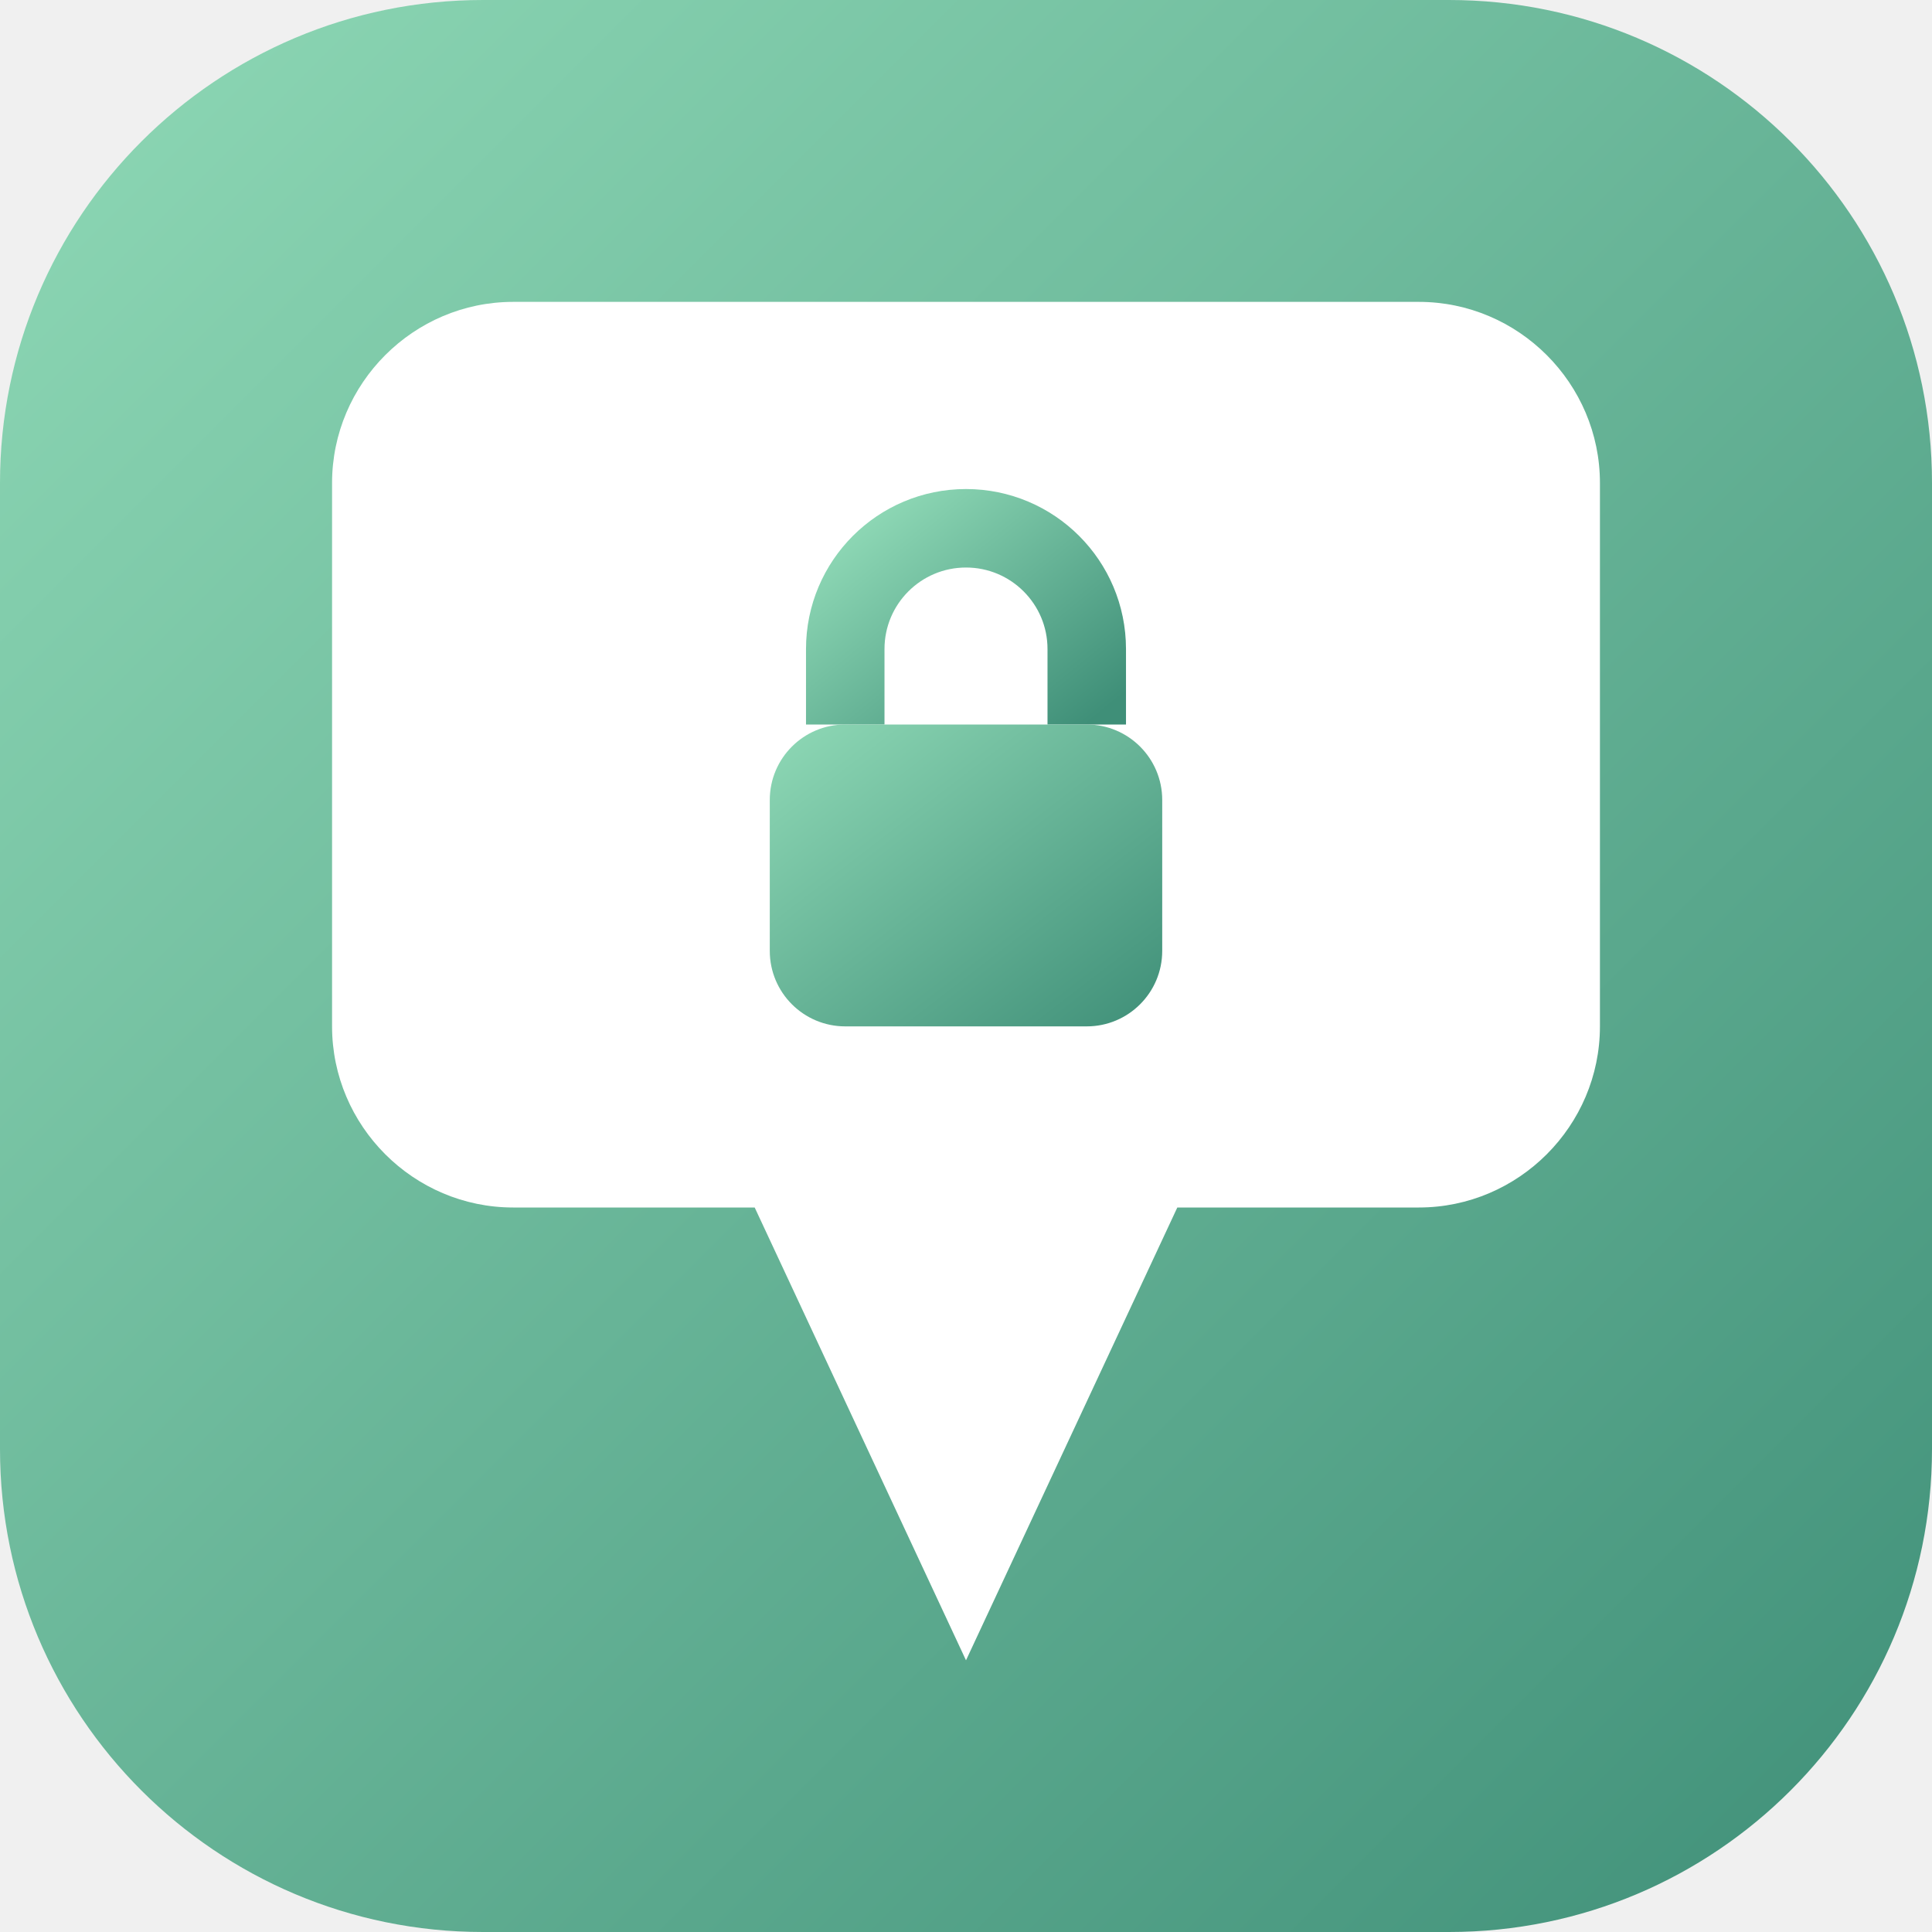
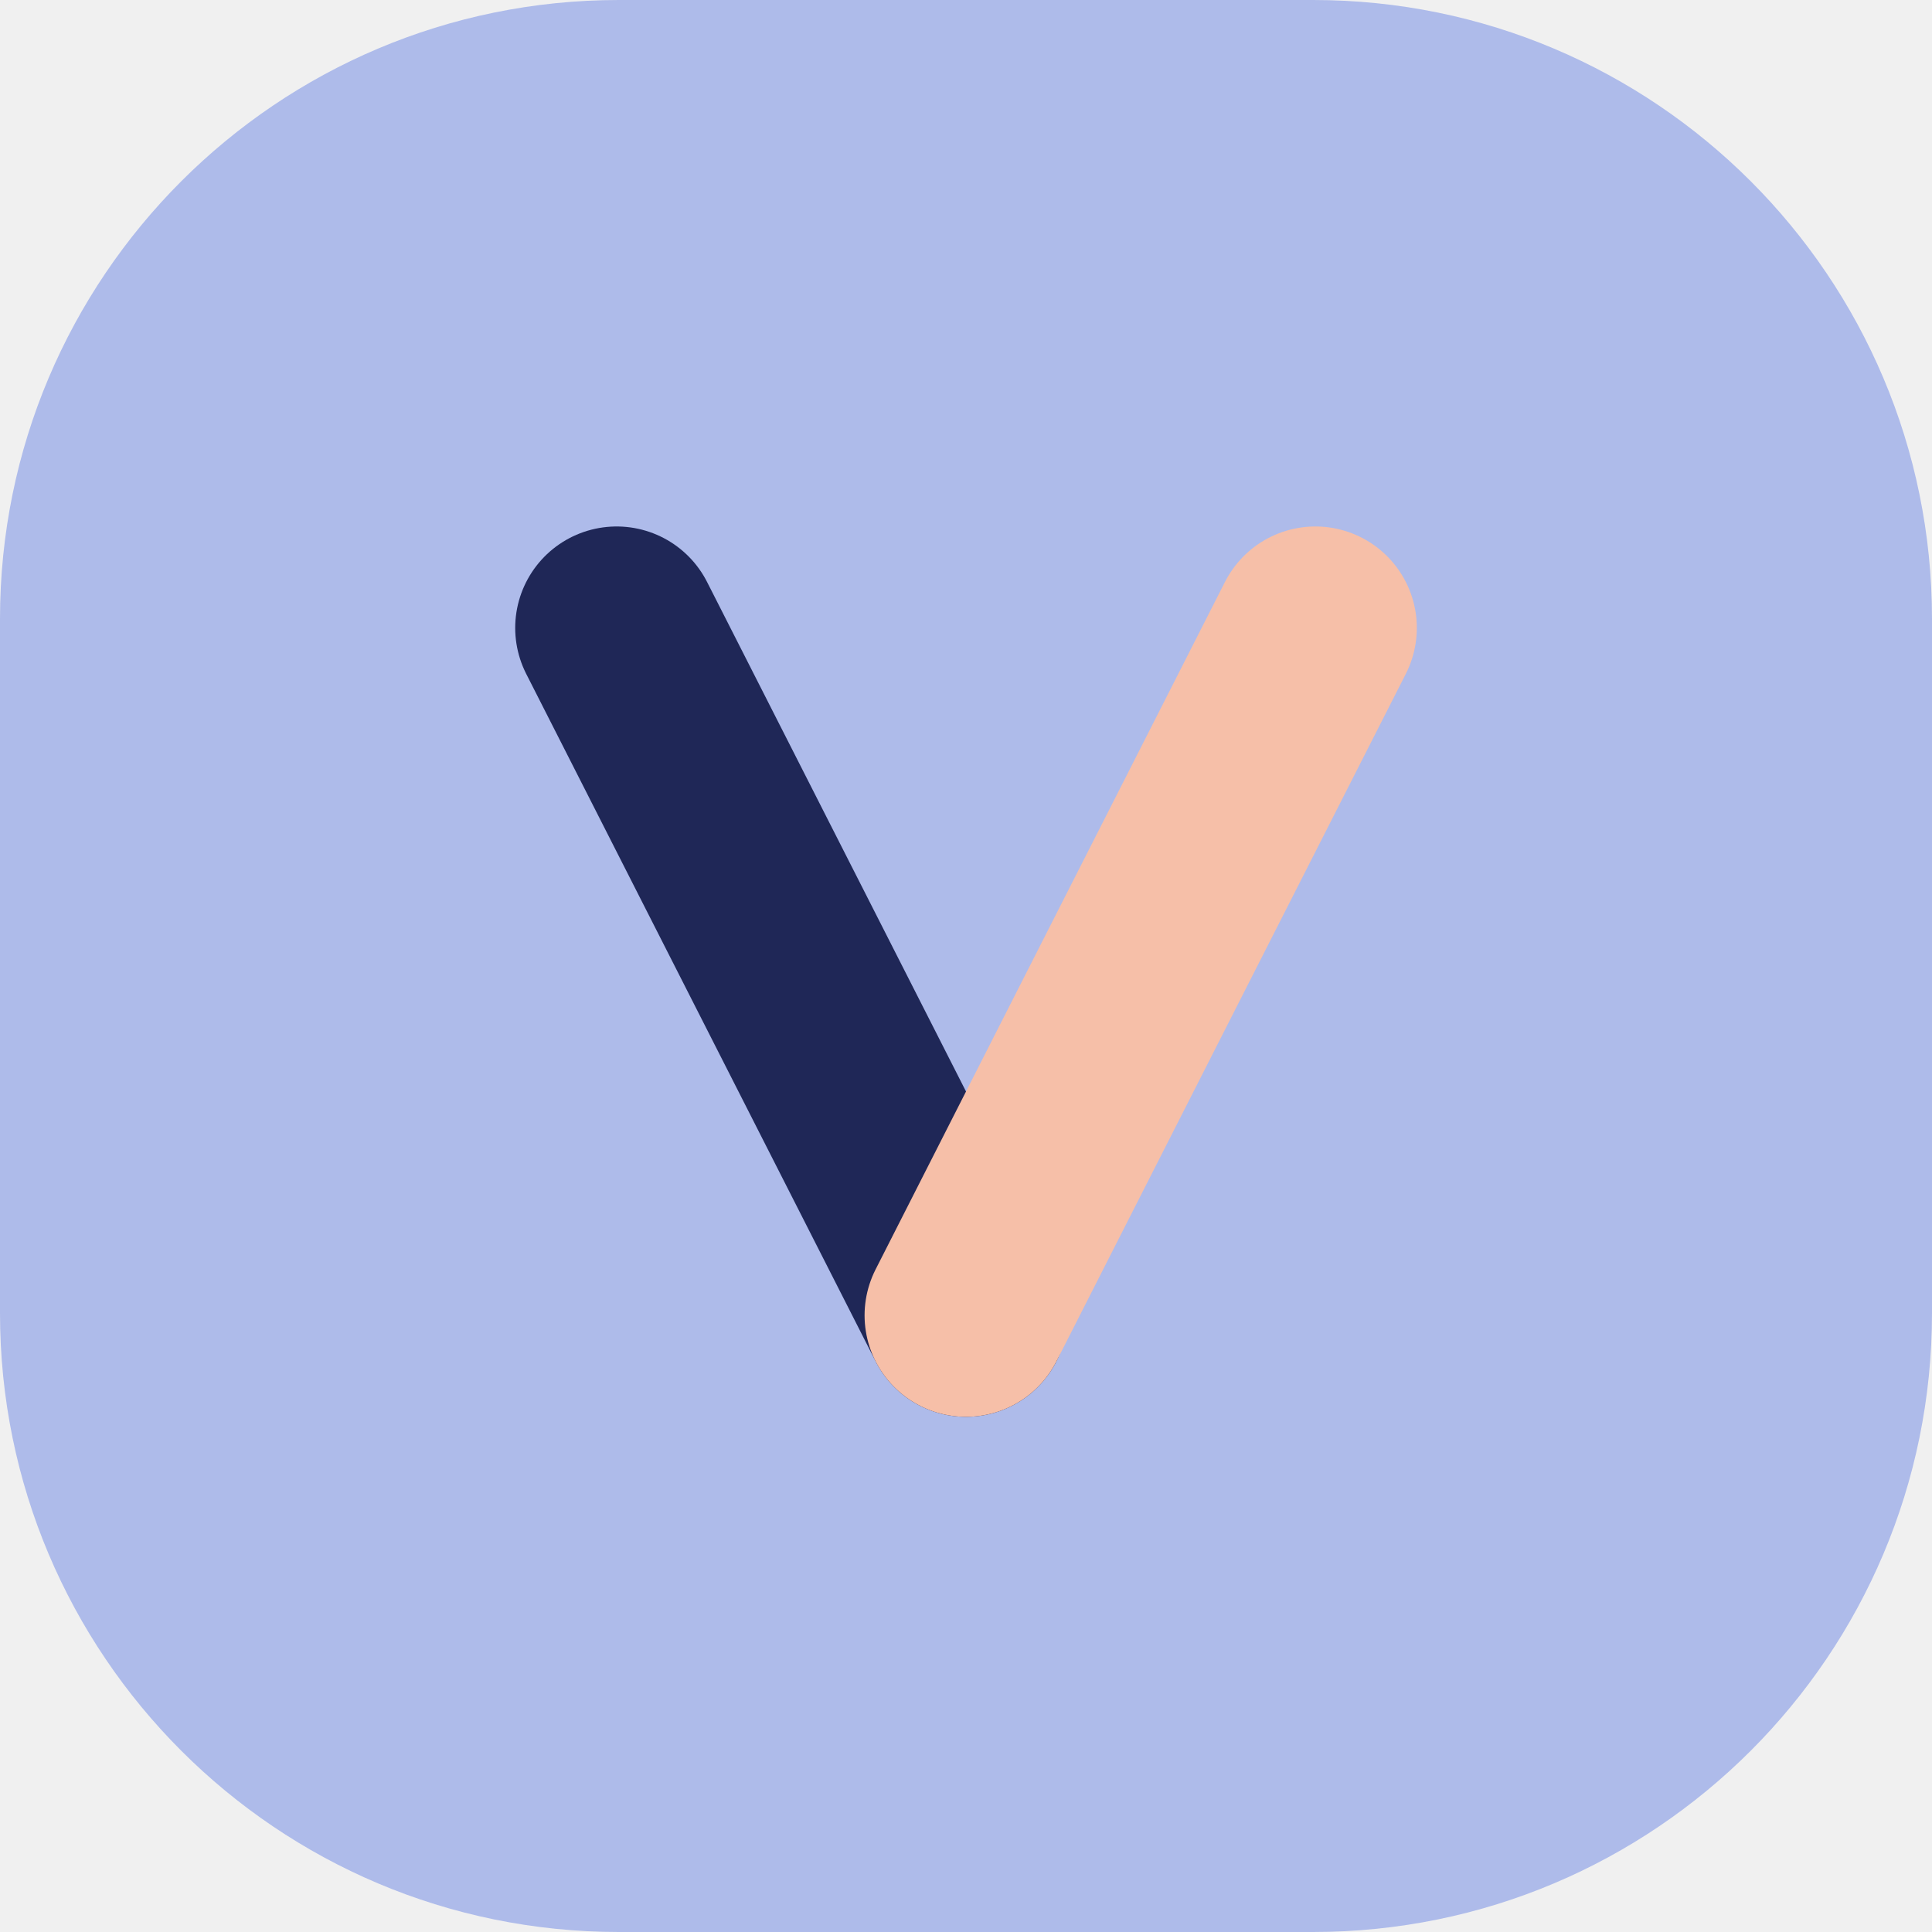
<svg xmlns="http://www.w3.org/2000/svg" viewBox="0 0 64 64">
-   <defs>
-     <linearGradient id="g" x1="0" y1="0" x2="1" y2="1">
-       <stop offset="0" stop-color="#8fd9b6" />
-       <stop offset="1" stop-color="#3f8f78" />
-     </linearGradient>
-   </defs>
-   <rect width="64" height="64" rx="16" fill="url(#g)" />
-   <path d="M17 10H47C50.3 10 53 12.7 53 16V34C53 37.3 50.3 40 47 40H39L32 55L25 40H17C13.7 40 11 37.3 11 34V16C11 12.7 13.7 10 17 10Z" fill="#fff" />
-   <path d="M28 24V21.5a4 4 0 0 1 8 0V24" stroke="url(#g)" stroke-width="2.6" fill="none" />
-   <rect x="25.5" y="24" width="13" height="10" rx="2.5" fill="url(#g)" />
+   <rect width="64" height="64" rx="20.5" fill="#AEBBEA" />
+   <g transform="translate(9.6 9.6) scale(1.8667)" fill="none" stroke-width="3.6" stroke-linecap="round">
+     <path d="M5.8 6 12 18.2" stroke="#1F2757" />
+     <path d="M18.2 6 12 18.2" stroke="#F6BFA8" />
+   </g>
</svg>
